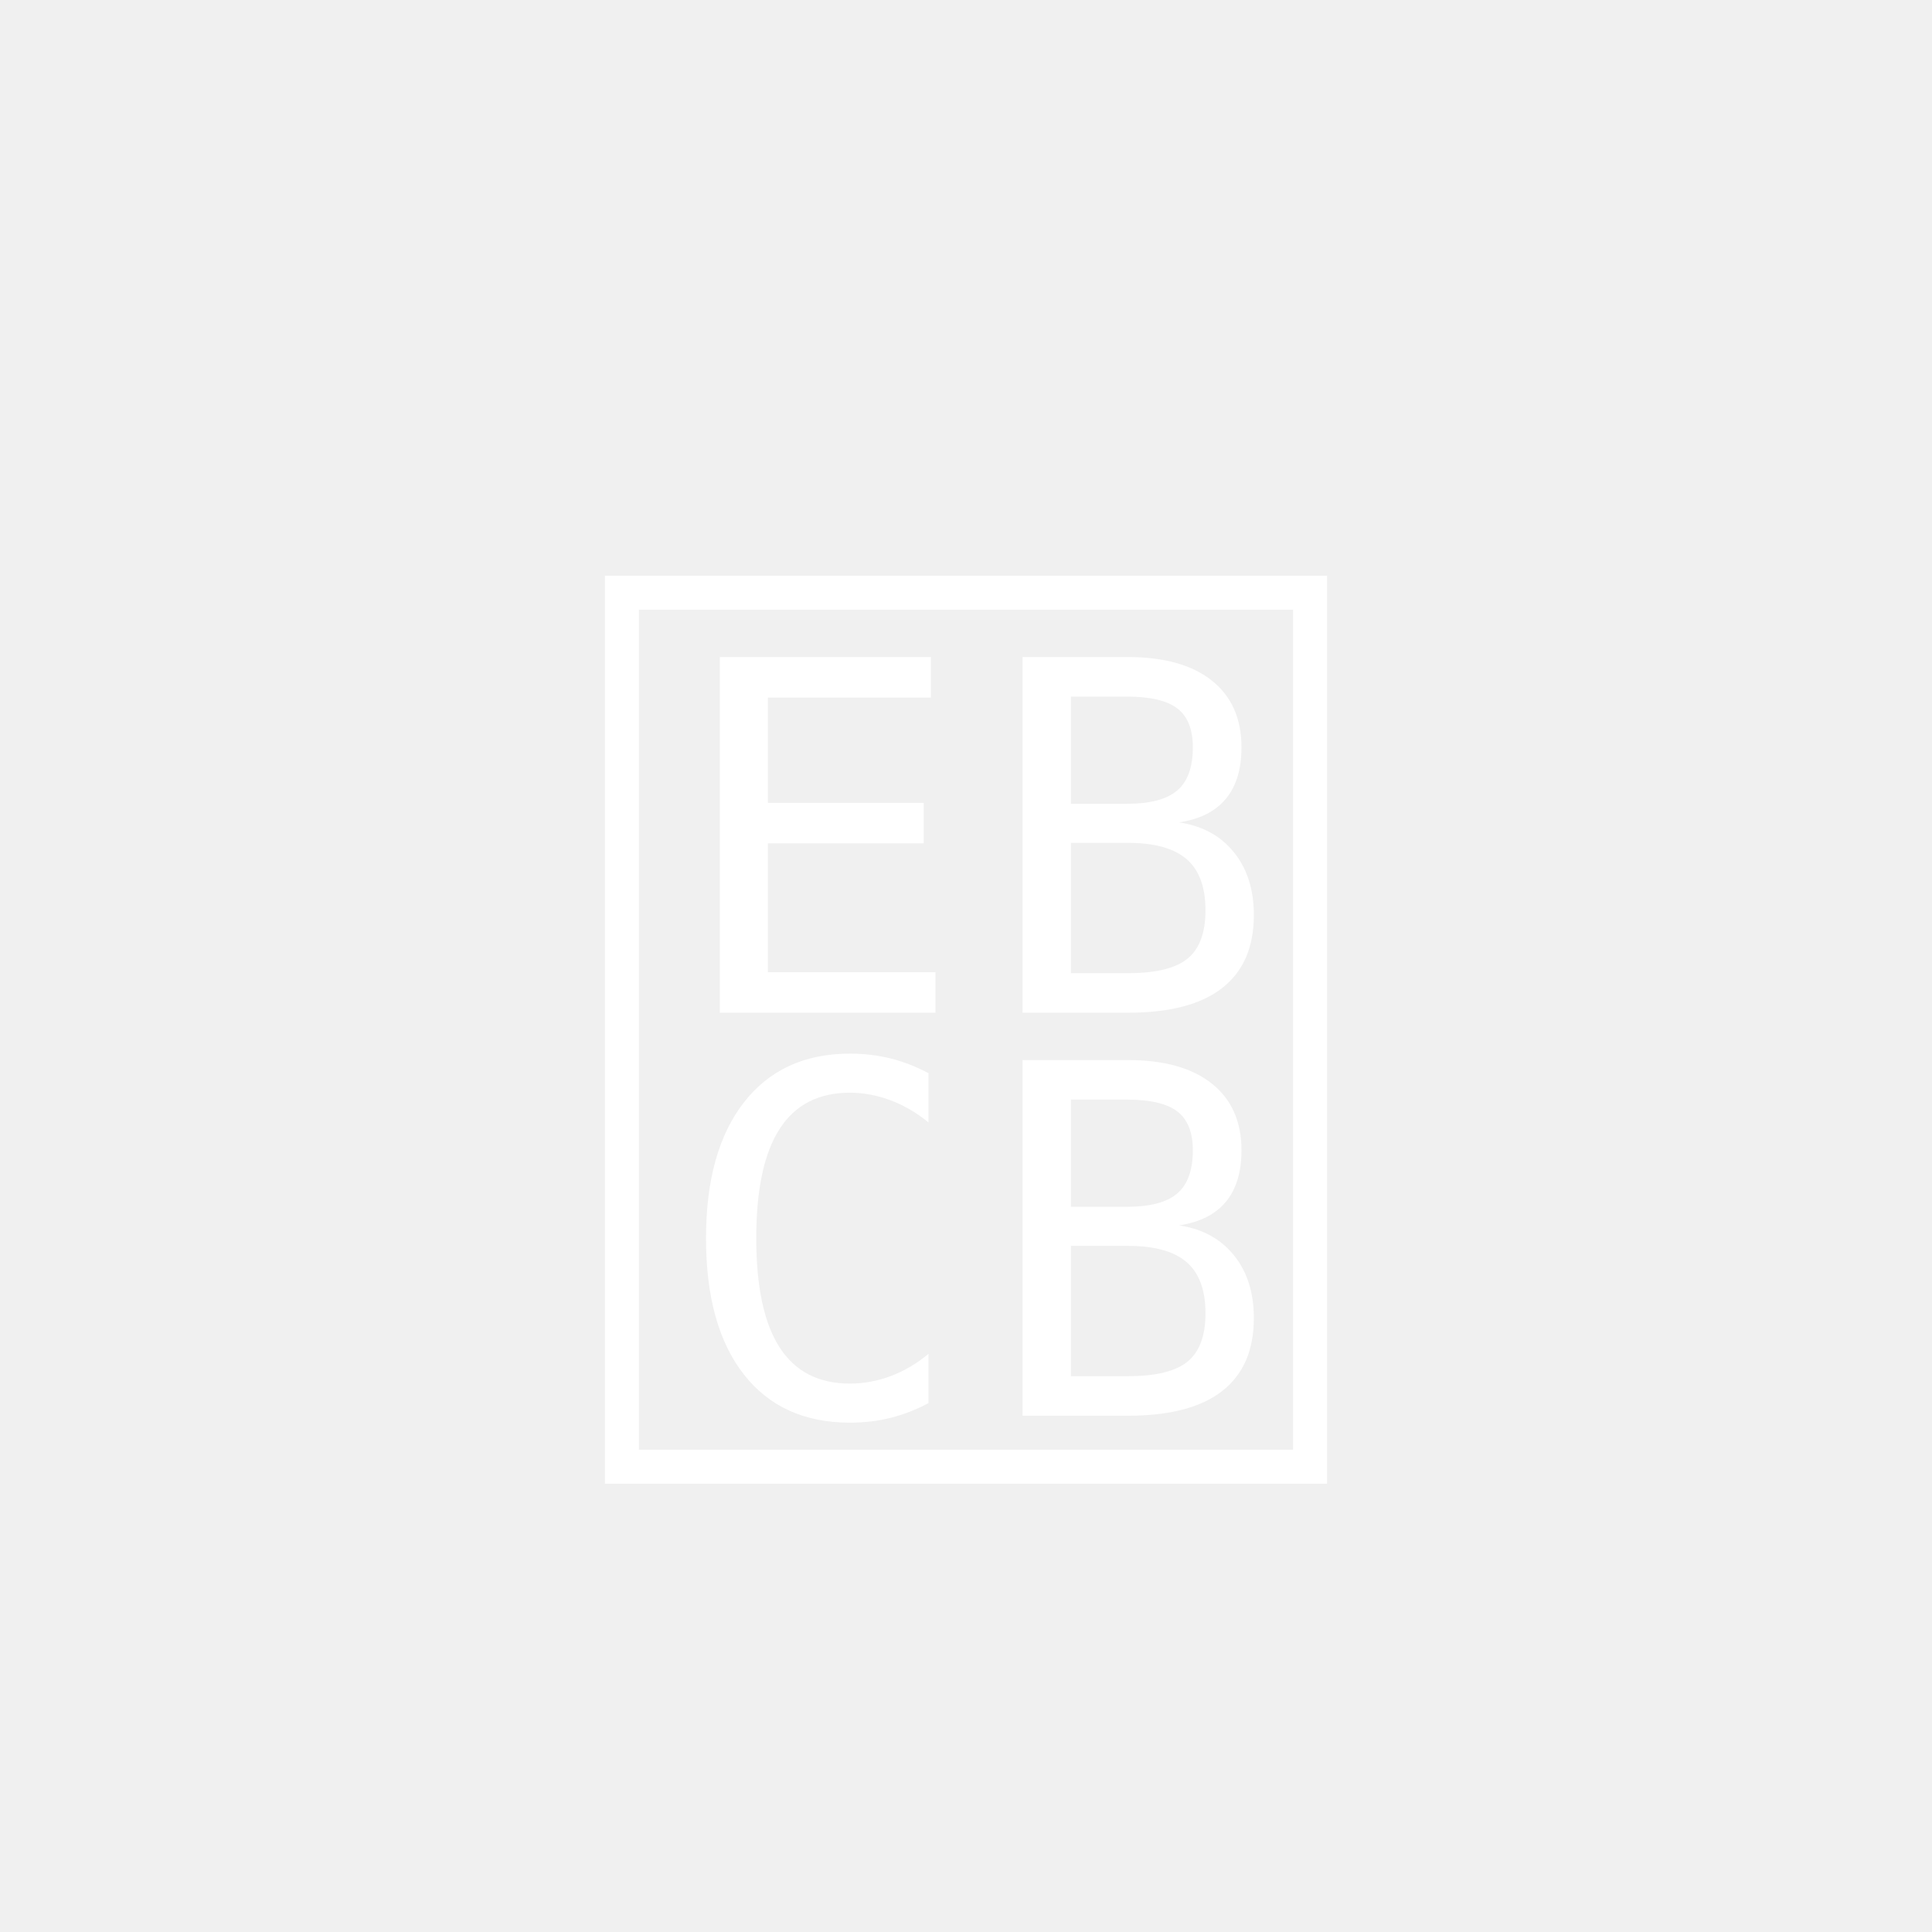
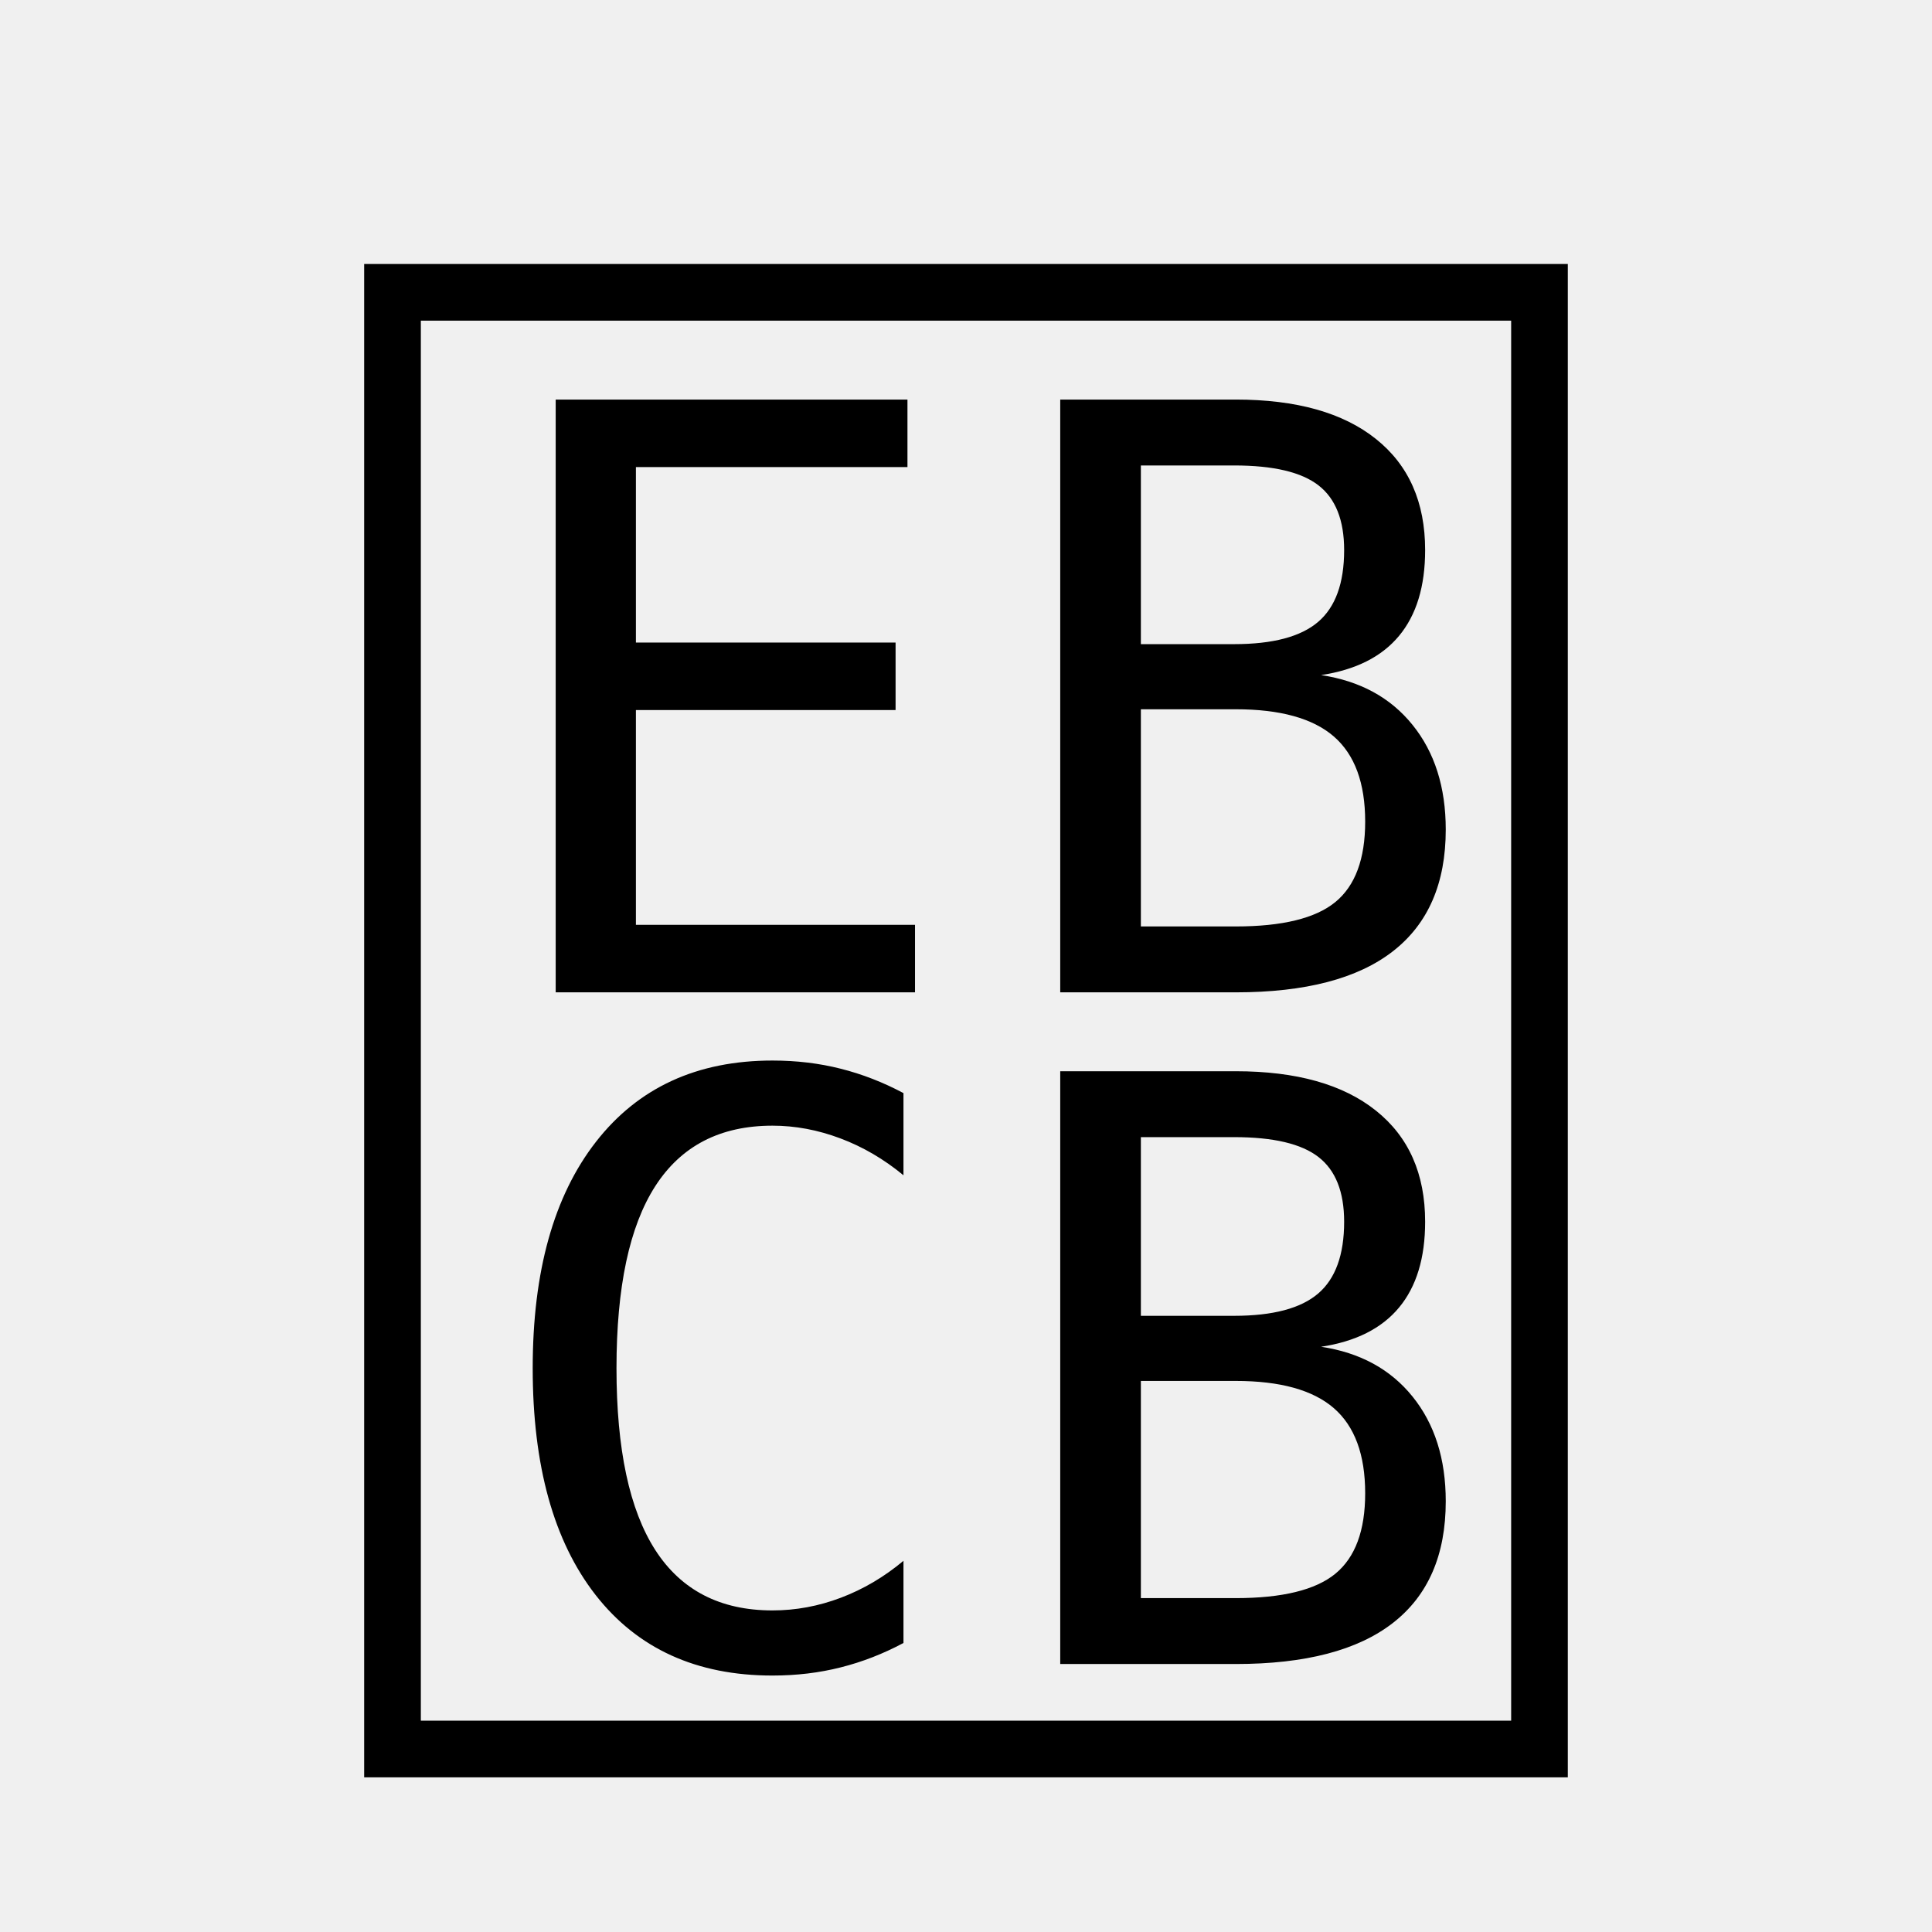
<svg xmlns="http://www.w3.org/2000/svg" viewBox="0 0 432 432">
-   <text x="50%" y="54%" text-anchor="middle" dominant-baseline="middle" font-family="Material Icons" font-size="240" fill="#FFFFFF"></text>
+   <text x="50%" y="54%" text-anchor="middle" dominant-baseline="middle" font-family="Material Icons" font-size="400" fill="#000000"></text>
</svg>
